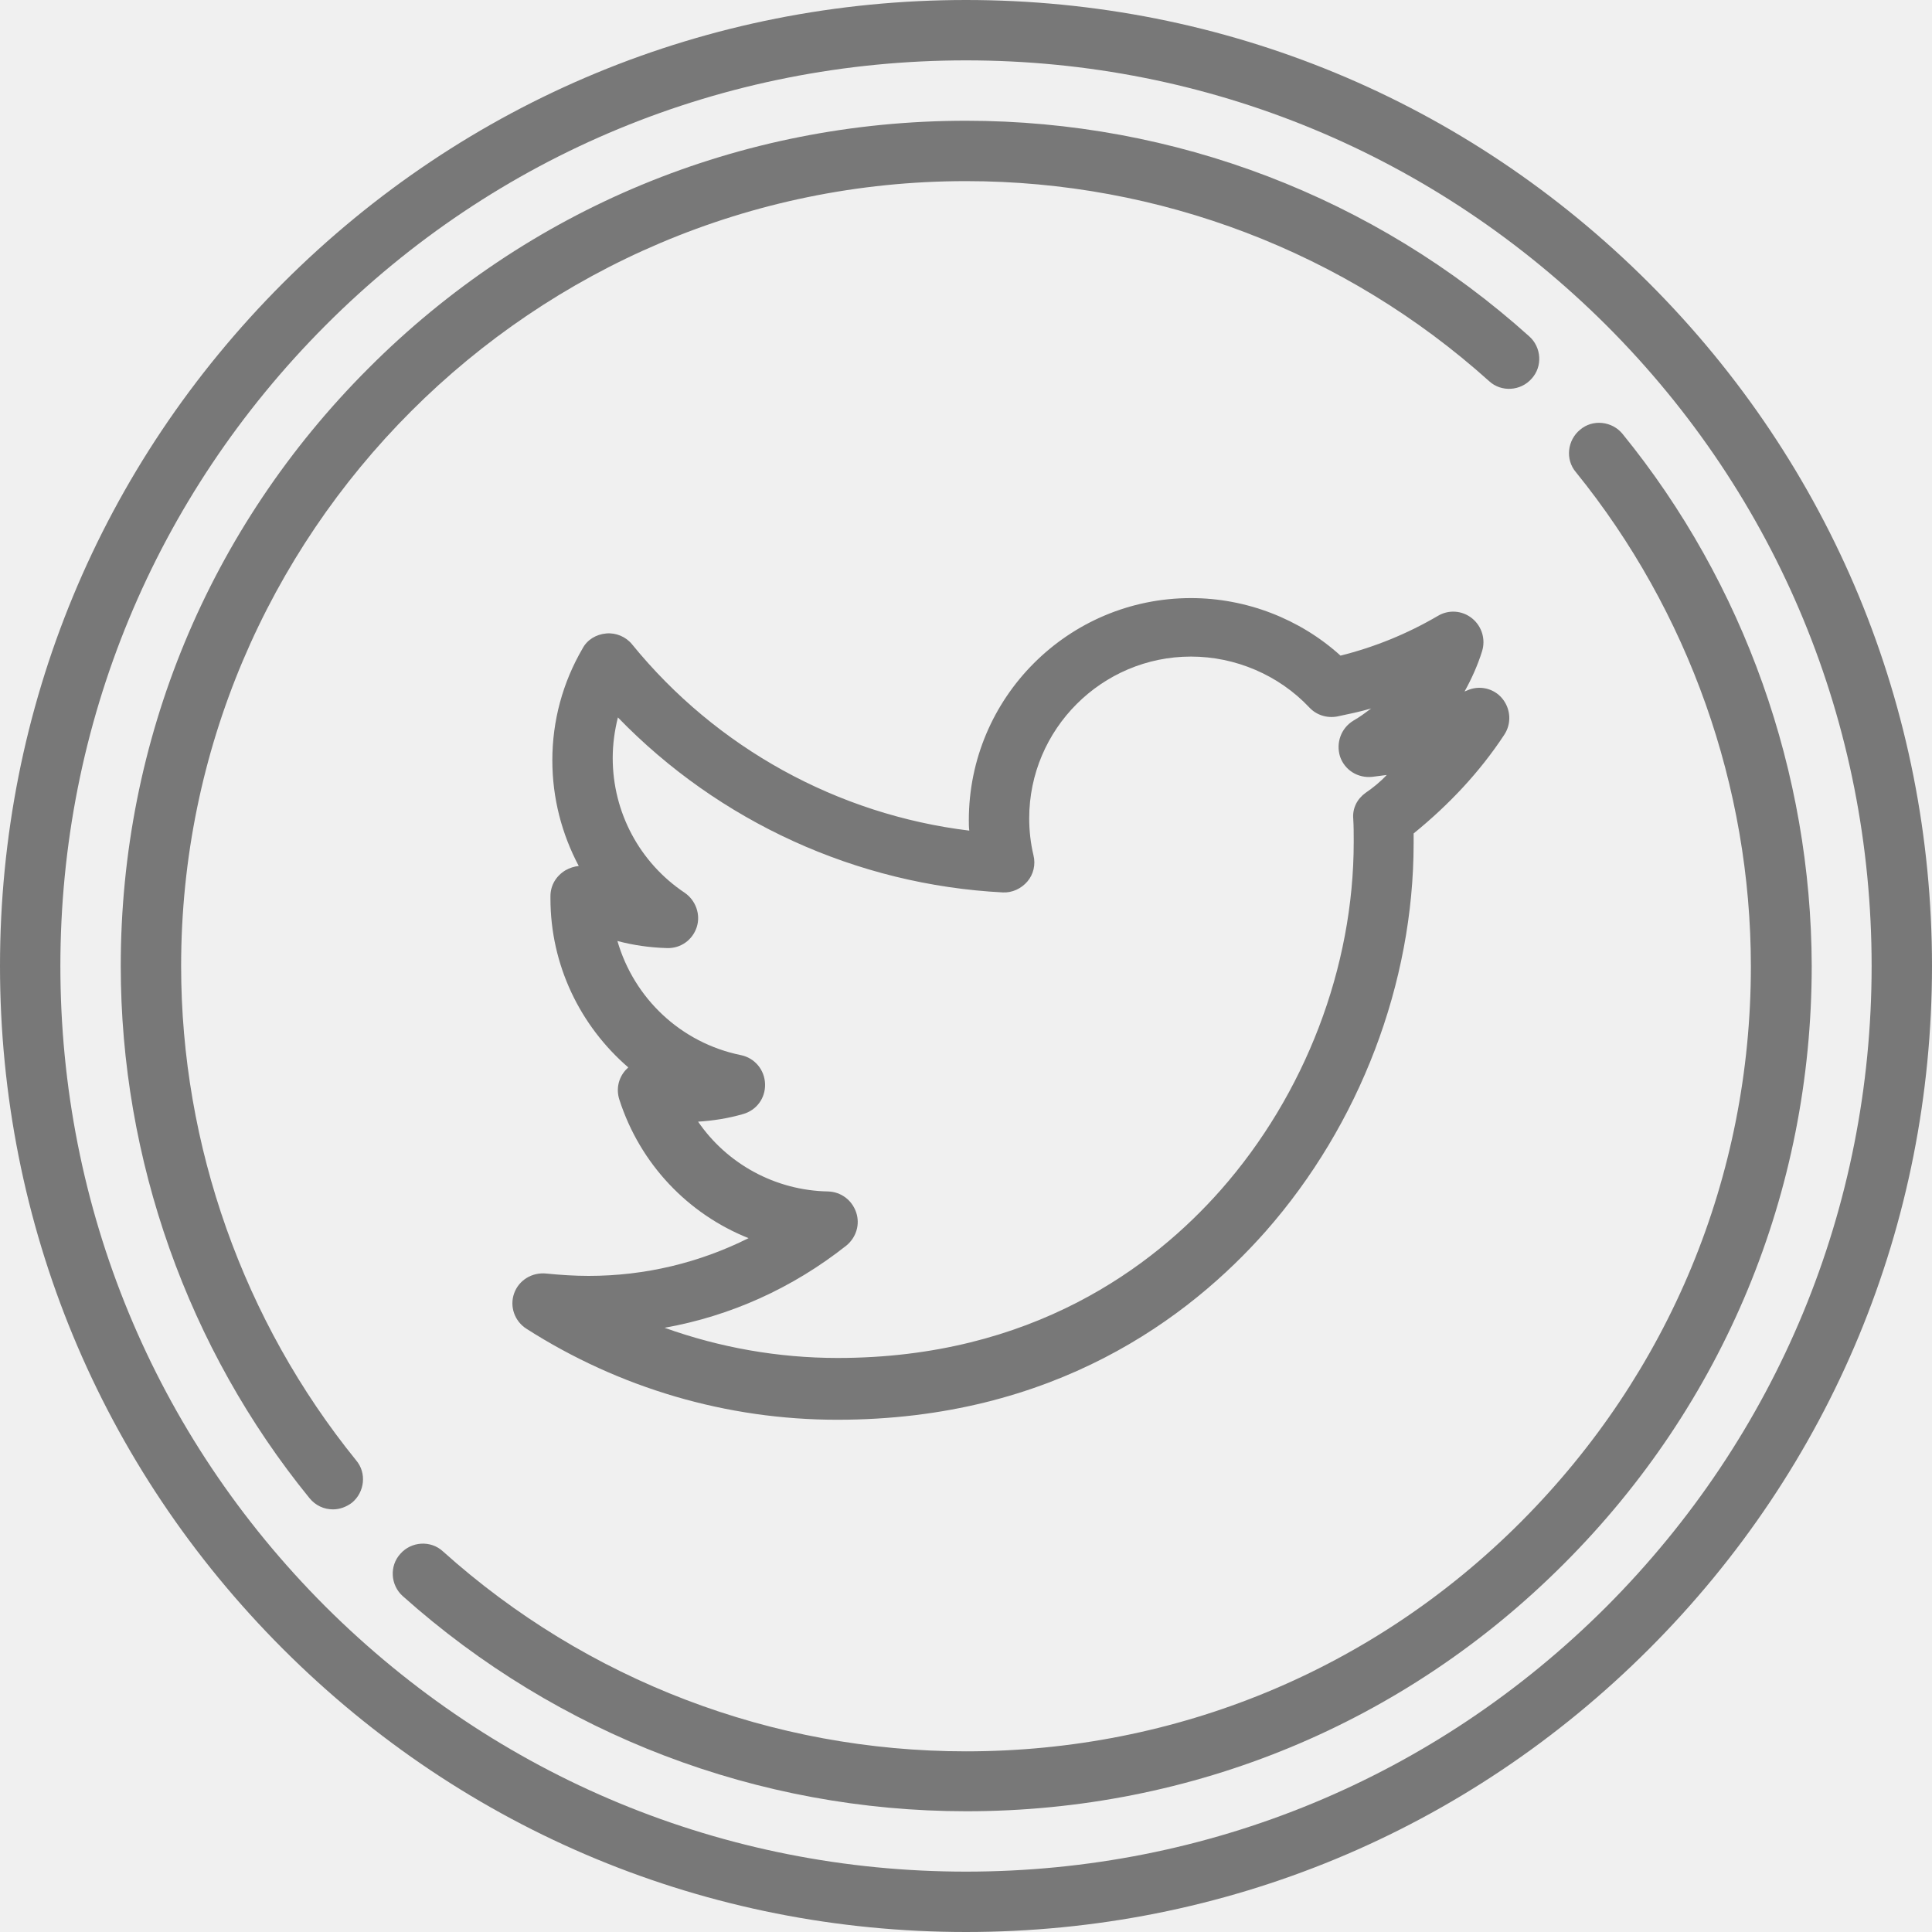
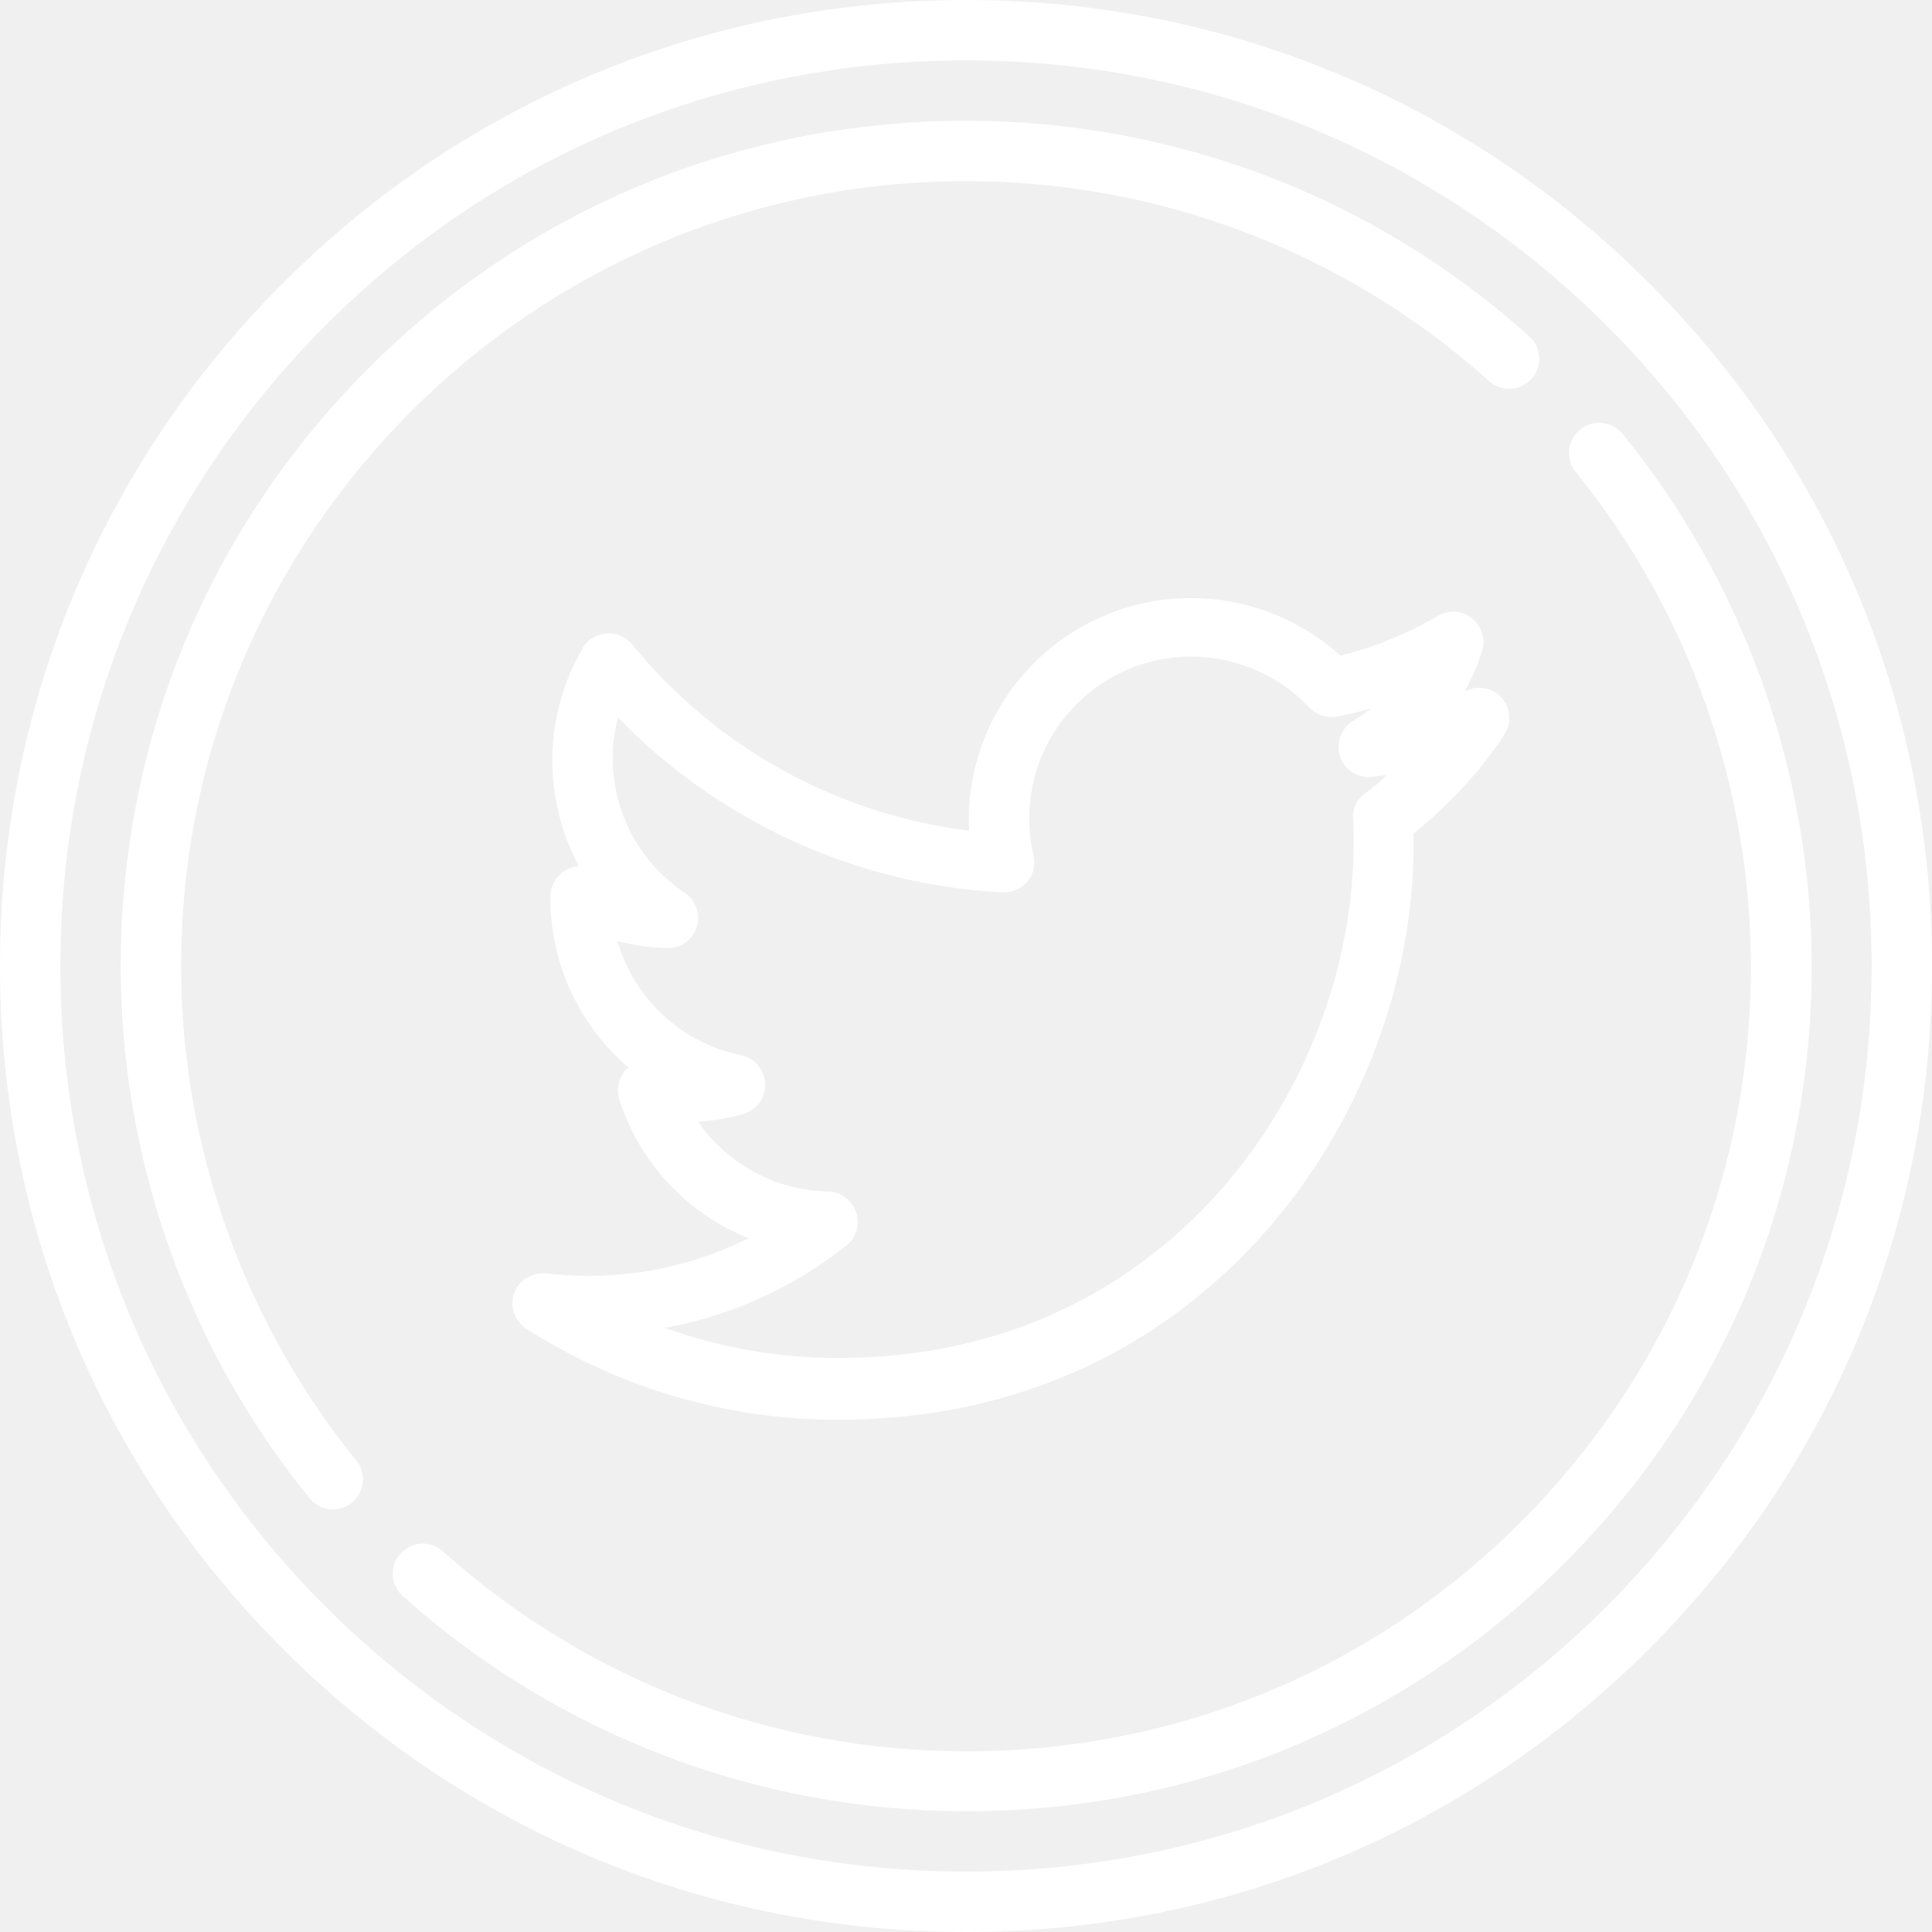
<svg xmlns="http://www.w3.org/2000/svg" version="1.1" id="Layer_1" x="0px" y="0px" viewBox="0 0 409.6 409.6" style="enable-background:new 0 0 409.6 409.6;" xml:space="preserve">
  <style type="text/css">
- 	.st0{fill:#787878;}
+ 	.st0{fill:#FFFFFF;}
</style>
  <g>
-     <path class="st0" d="M349.6,60C310.9,21.3,259.5,0,204.8,0S98.7,21.3,60,60C21.3,98.7,0,150.1,0,204.8c0,54.7,21.3,106.1,60,144.8   c38.7,38.7,90.1,60,144.8,60c54.7,0,106.1-21.3,144.8-60c38.7-38.7,60-90.1,60-144.8C409.6,150.1,388.3,98.7,349.6,60L349.6,60z    M340.6,340.6c-36.3,36.3-84.5,56.2-135.8,56.2c-51.3,0-99.5-20-135.8-56.2c-36.3-36.3-56.2-84.5-56.2-135.8   c0-51.3,20-99.5,56.2-135.8s84.5-56.2,135.8-56.2c51.3,0,99.5,20,135.8,56.2c36.3,36.3,56.2,84.5,56.2,135.8   C396.8,256.1,376.8,304.3,340.6,340.6L340.6,340.6z M340.6,340.6" />
-     <path class="st0" d="M344,92c-2.2-2.7-6.3-3.2-9-0.9c-2.7,2.2-3.2,6.3-0.9,9c23.9,29.5,37.1,66.7,37.1,104.8   c0,44.5-17.3,86.2-48.7,117.7s-73.2,48.7-117.7,48.7c-41,0-80.4-15-110.9-42.4c-2.6-2.4-6.7-2.1-9,0.5c-2.4,2.6-2.1,6.7,0.5,9   c32.9,29.4,75.3,45.6,119.5,45.6c47.9,0,92.9-18.6,126.7-52.5c33.8-33.8,52.5-78.8,52.5-126.7C384,163.8,369.8,123.7,344,92L344,92   z M344,92" />
-     <path class="st0" d="M38.4,204.8C38.4,113,113,38.4,204.8,38.4c41,0,80.4,15,110.9,42.4c2.6,2.4,6.7,2.1,9-0.5   c2.4-2.6,2.1-6.7-0.5-9C291.4,41.8,249,25.6,204.8,25.6c-47.9,0-92.9,18.6-126.7,52.5c-33.8,33.8-52.5,78.8-52.5,126.7   c0,41,14.2,81.1,40,112.8c1.3,1.6,3.1,2.4,5,2.4c1.4,0,2.8-0.5,4-1.4c2.7-2.2,3.2-6.3,0.9-9C51.6,280.1,38.4,242.9,38.4,204.8   L38.4,204.8z M38.4,204.8" />
-     <path class="st0" d="M318.9,155.8c1.6-2.4,1.4-5.5-0.4-7.7c-1.8-2.2-4.9-2.9-7.5-1.7c-0.2,0.1-0.3,0.1-0.5,0.2   c1.5-2.7,2.8-5.6,3.7-8.5c0.8-2.5,0-5.3-2.1-7c-2.1-1.7-5-1.9-7.3-0.5c-6.5,3.8-13.4,6.6-20.6,8.4c-8.6-7.8-20-12.2-31.7-12.2   c-26,0-47.1,21.1-47.1,47.1c0,0.7,0,1.5,0.1,2.2c-27.9-3.4-53.6-17.5-71.5-39.5c-1.3-1.6-3.4-2.5-5.5-2.3c-2.1,0.2-4,1.3-5,3.2   c-4.2,7.2-6.4,15.3-6.4,23.7c0,8,2,15.6,5.6,22.4c-1,0.1-1.9,0.4-2.8,0.9c-2,1.2-3.2,3.2-3.2,5.5v0.5c0,14.1,6.3,27,16.5,35.8   c-0.2,0.2-0.4,0.4-0.6,0.6c-1.5,1.7-2,4-1.3,6.2c4.4,13.7,14.6,24.3,27.4,29.4c-10.4,5.2-21.9,8-33.9,8c-3,0-6-0.2-9-0.5   c-3-0.3-5.8,1.4-6.8,4.2c-1,2.8,0.1,5.9,2.6,7.5c19.7,12.6,42.5,19.3,65.9,19.3c46,0,74.7-21.7,90.8-39.9   c20-22.7,31.4-52.7,31.4-82.3c0-0.7,0-1.4,0-2.1C307.2,170.6,313.7,163.7,318.9,155.8L318.9,155.8z M289.5,168.1   c-1.8,1.3-2.8,3.3-2.6,5.5c0.1,1.6,0.1,3.2,0.1,4.9c0,26.6-10.3,53.5-28.2,73.8c-14.3,16.2-40,35.6-81.2,35.6   c-12.6,0-25-2.2-36.7-6.4c14-2.5,27.1-8.4,38.5-17.4c2.1-1.7,3-4.5,2.1-7.1c-0.9-2.6-3.2-4.3-5.9-4.4c-11.3-0.2-21.5-5.9-27.6-14.8   c3.2-0.2,6.4-0.7,9.5-1.6c2.9-0.8,4.8-3.4,4.7-6.4c-0.1-3-2.2-5.5-5.1-6.1c-12.8-2.6-22.7-12.1-26.2-24.2c3.4,0.9,6.9,1.4,10.5,1.5   c2.9,0.1,5.4-1.7,6.3-4.4c0.9-2.7-0.2-5.7-2.5-7.3c-9.6-6.4-15.3-17.1-15.3-28.6c0-2.9,0.4-5.8,1.1-8.6   c21.4,22.1,50.6,35.5,81.6,37.1c2,0.1,3.9-0.8,5.2-2.3c1.3-1.5,1.8-3.6,1.3-5.6c-0.6-2.5-0.9-5.2-0.9-7.8   c0-18.9,15.4-34.3,34.3-34.3c9.4,0,18.6,3.9,25.1,10.8c1.5,1.6,3.7,2.3,5.9,1.9c2.4-0.5,4.8-1,7.2-1.7c-1.2,0.9-2.4,1.8-3.8,2.6   c-2.6,1.6-3.7,4.7-2.8,7.6c1,2.9,3.8,4.6,6.8,4.3c1-0.1,2.1-0.3,3.1-0.4C292.6,165.8,291.1,167,289.5,168.1L289.5,168.1z    M289.5,168.1" />
+     <path class="st0" d="M349.6,60C310.9,21.3,259.5,0,204.8,0S98.7,21.3,60,60S0,150.1,0,204.8s21.3,106.1,60,144.8s90.1,60,144.8,60   s106.1-21.3,144.8-60s60-90.1,60-144.8S388.3,98.7,349.6,60L349.6,60z M340.6,340.6c-36.3,36.3-84.5,56.2-135.8,56.2   s-99.5-20-135.8-56.2c-36.3-36.3-56.2-84.5-56.2-135.8S32.8,105.3,69,69s84.5-56.2,135.8-56.2s99.5,20,135.8,56.2   c36.3,36.3,56.2,84.5,56.2,135.8C396.8,256.1,376.8,304.3,340.6,340.6L340.6,340.6z" />
+     <path class="st0" d="M344,92c-2.2-2.7-6.3-3.2-9-0.9c-2.7,2.2-3.2,6.3-0.9,9c23.9,29.5,37.1,66.7,37.1,104.8   c0,44.5-17.3,86.2-48.7,117.7s-73.2,48.7-117.7,48.7c-41,0-80.4-15-110.9-42.4c-2.6-2.4-6.7-2.1-9,0.5c-2.4,2.6-2.1,6.7,0.5,9   c32.9,29.4,75.3,45.6,119.5,45.6c47.9,0,92.9-18.6,126.7-52.5c33.8-33.8,52.5-78.8,52.5-126.7C384,163.8,369.8,123.7,344,92L344,92   z" />
+     <path class="st0" d="M38.4,204.8C38.4,113,113,38.4,204.8,38.4c41,0,80.4,15,110.9,42.4c2.6,2.4,6.7,2.1,9-0.5   c2.4-2.6,2.1-6.7-0.5-9C291.4,41.8,249,25.6,204.8,25.6c-47.9,0-92.9,18.6-126.7,52.5c-33.8,33.8-52.5,78.8-52.5,126.7   c0,41,14.2,81.1,40,112.8c1.3,1.6,3.1,2.4,5,2.4c1.4,0,2.8-0.5,4-1.4c2.7-2.2,3.2-6.3,0.9-9C51.6,280.1,38.4,242.9,38.4,204.8   L38.4,204.8z" />
+     <path class="st0" d="M318.9,155.8c1.6-2.4,1.4-5.5-0.4-7.7s-4.9-2.9-7.5-1.7c-0.2,0.1-0.3,0.1-0.5,0.2c1.5-2.7,2.8-5.6,3.7-8.5   c0.8-2.5,0-5.3-2.1-7s-5-1.9-7.3-0.5c-6.5,3.8-13.4,6.6-20.6,8.4c-8.6-7.8-20-12.2-31.7-12.2c-26,0-47.1,21.1-47.1,47.1   c0,0.7,0,1.5,0.1,2.2c-27.9-3.4-53.6-17.5-71.5-39.5c-1.3-1.6-3.4-2.5-5.5-2.3c-2.1,0.2-4,1.3-5,3.2c-4.2,7.2-6.4,15.3-6.4,23.7   c0,8,2,15.6,5.6,22.4c-1,0.1-1.9,0.4-2.8,0.9c-2,1.2-3.2,3.2-3.2,5.5v0.5c0,14.1,6.3,27,16.5,35.8c-0.2,0.2-0.4,0.4-0.6,0.6   c-1.5,1.7-2,4-1.3,6.2c4.4,13.7,14.6,24.3,27.4,29.4c-10.4,5.2-21.9,8-33.9,8c-3,0-6-0.2-9-0.5s-5.8,1.4-6.8,4.2   c-1,2.8,0.1,5.9,2.6,7.5c19.7,12.6,42.5,19.3,65.9,19.3c46,0,74.7-21.7,90.8-39.9c20-22.7,31.4-52.7,31.4-82.3c0-0.7,0-1.4,0-2.1   C307.2,170.6,313.7,163.7,318.9,155.8L318.9,155.8z M289.5,168.1c-1.8,1.3-2.8,3.3-2.6,5.5c0.1,1.6,0.1,3.2,0.1,4.9   c0,26.6-10.3,53.5-28.2,73.8c-14.3,16.2-40,35.6-81.2,35.6c-12.6,0-25-2.2-36.7-6.4c14-2.5,27.1-8.4,38.5-17.4   c2.1-1.7,3-4.5,2.1-7.1s-3.2-4.3-5.9-4.4c-11.3-0.2-21.5-5.9-27.6-14.8c3.2-0.2,6.4-0.7,9.5-1.6c2.9-0.8,4.8-3.4,4.7-6.4   s-2.2-5.5-5.1-6.1c-12.8-2.6-22.7-12.1-26.2-24.2c3.4,0.9,6.9,1.4,10.5,1.5c2.9,0.1,5.4-1.7,6.3-4.4c0.9-2.7-0.2-5.7-2.5-7.3   c-9.6-6.4-15.3-17.1-15.3-28.6c0-2.9,0.4-5.8,1.1-8.6c21.4,22.1,50.6,35.5,81.6,37.1c2,0.1,3.9-0.8,5.2-2.3s1.8-3.6,1.3-5.6   c-0.6-2.5-0.9-5.2-0.9-7.8c0-18.9,15.4-34.3,34.3-34.3c9.4,0,18.6,3.9,25.1,10.8c1.5,1.6,3.7,2.3,5.9,1.9c2.4-0.5,4.8-1,7.2-1.7   c-1.2,0.9-2.4,1.8-3.8,2.6c-2.6,1.6-3.7,4.7-2.8,7.6c1,2.9,3.8,4.6,6.8,4.3c1-0.1,2.1-0.3,3.1-0.4   C292.6,165.8,291.1,167,289.5,168.1L289.5,168.1z" />
  </g>
</svg>
